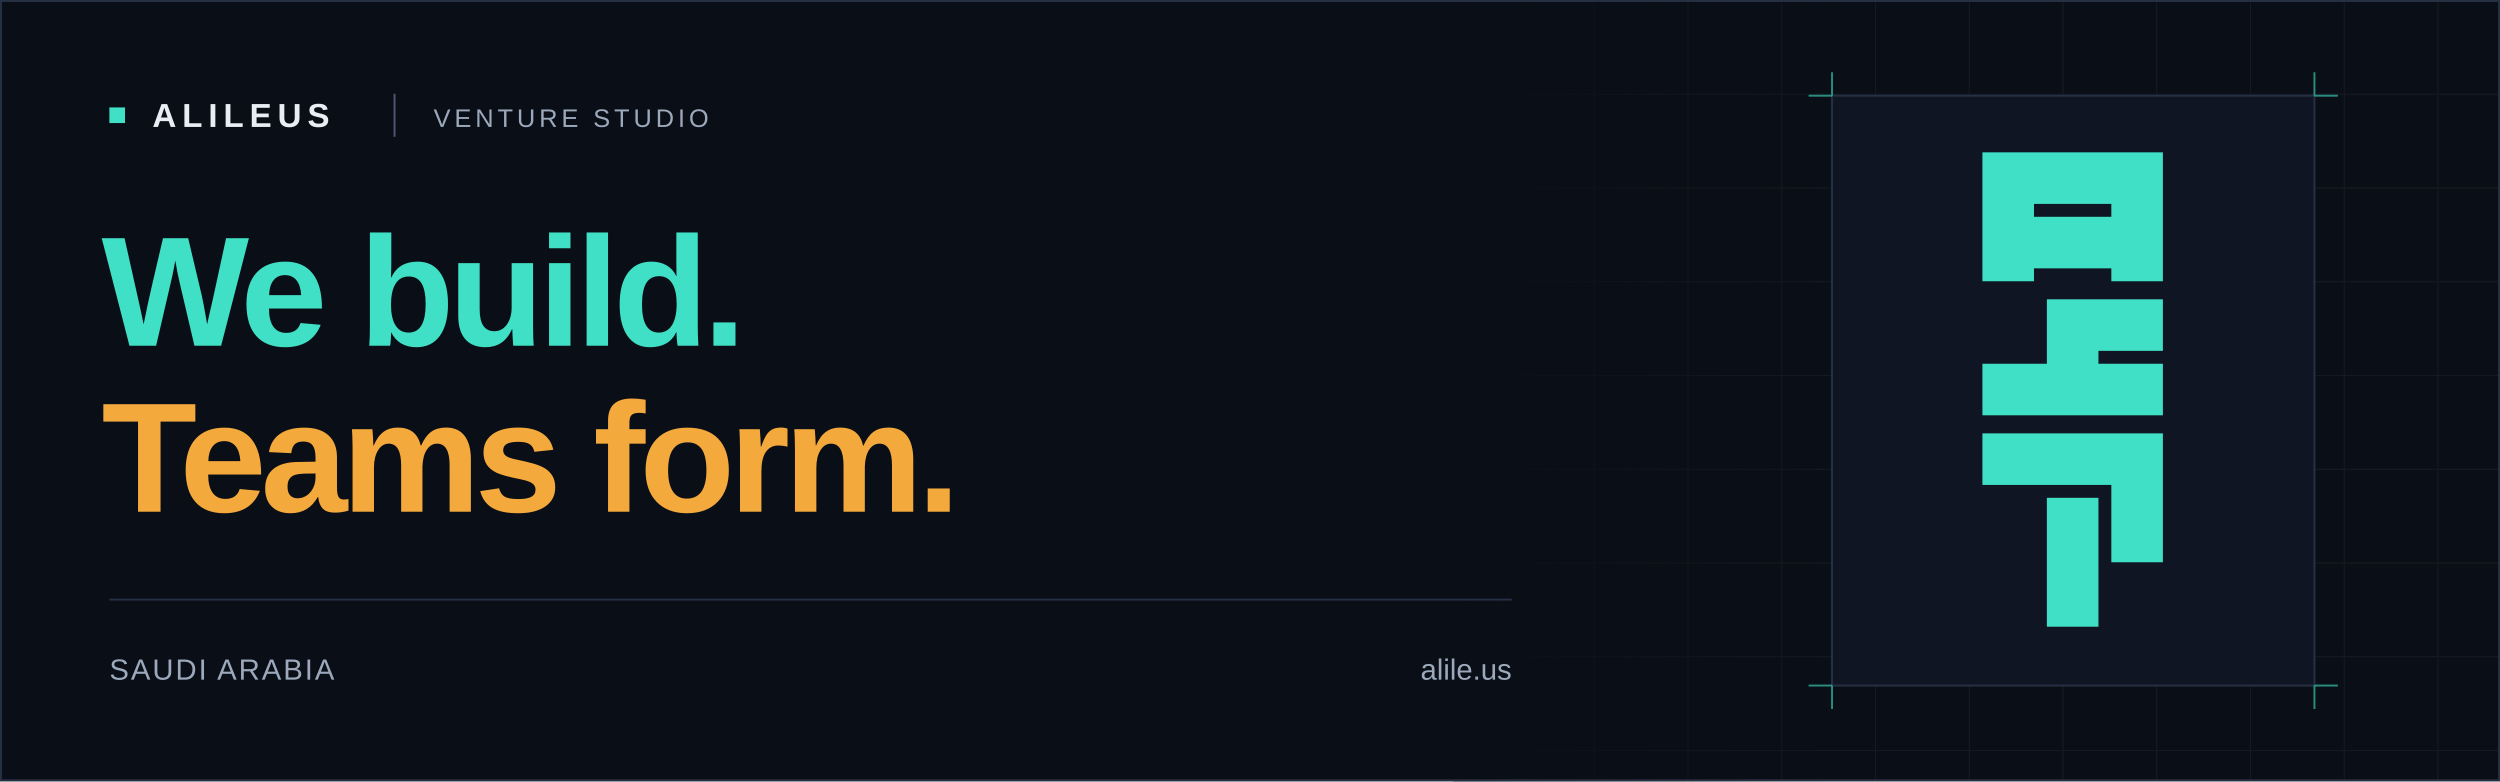
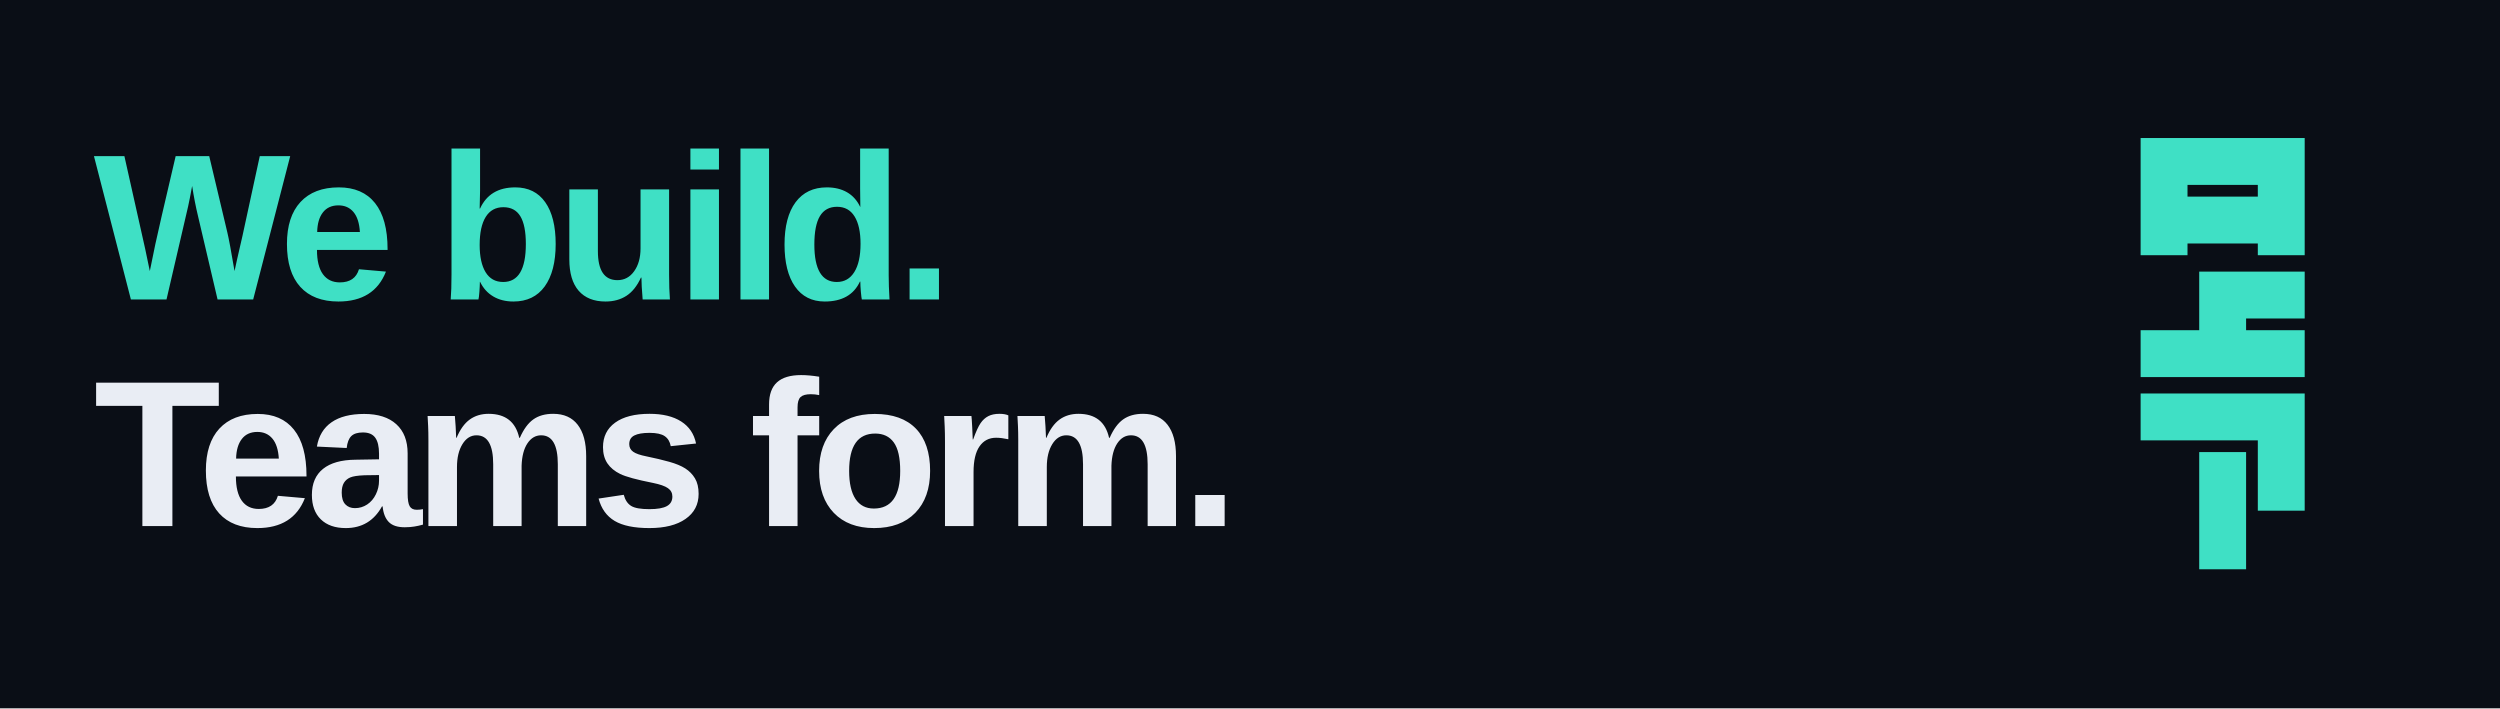
- <svg xmlns="http://www.w3.org/2000/svg" width="1280" height="400" viewBox="0 0 1280 400" role="img" aria-labelledby="title description">
-   <defs>
-     <pattern id="grid" width="48" height="48" patternUnits="userSpaceOnUse">
-       <path d="M48 0H0V48" fill="none" stroke="#e9edf4" stroke-opacity="0.055" />
-     </pattern>
-     <linearGradient id="fade" x1="0" y1="0" x2="1" y2="0">
-       <stop offset="0" stop-color="#0a0e16" />
-       <stop offset="1" stop-color="#0a0e16" stop-opacity="0" />
-     </linearGradient>
-   </defs>
-   <rect width="1280" height="400" fill="#0a0e16" />
-   <rect x="744" width="536" height="400" fill="url(#grid)" />
-   <rect x="744" width="200" height="400" fill="url(#fade)" />
-   <rect x="0.5" y="0.5" width="1279" height="399" fill="none" stroke="#263044" />
-   <rect x="56" y="55" width="8" height="8" fill="#3fe0c5" />
-   <text x="78" y="65" fill="#e9edf4" font-family="Arial, Helvetica, sans-serif" font-size="17" font-weight="700" letter-spacing="3">ALILEUS</text>
-   <path d="M202 48V70" stroke="#4c5870" />
-   <text x="222" y="65" fill="#9ca9bc" font-family="Arial, Helvetica, sans-serif" font-size="13" letter-spacing="2">VENTURE STUDIO</text>
+ <svg xmlns="http://www.w3.org/2000/svg" width="960" height="272" viewBox="0 0 960 272" role="img" aria-labelledby="title description">
+   <rect width="960" height="272" fill="#0a0e16" />
  <g font-family="Arial, Helvetica, sans-serif" font-size="80" font-weight="800" letter-spacing="-3">
-     <text x="52" y="177" fill="#3fe0c5">We build.</text>
-     <text x="52" y="262" fill="#f4a93c">Teams form.</text>
+     <text x="36" y="115" fill="#3fe0c5">We build.</text>
+     <text x="36" y="202" fill="#e9edf4">Teams form.</text>
  </g>
-   <path d="M56 307H774" stroke="#263044" />
-   <text x="56" y="348" fill="#9ca9bc" font-family="Arial, Helvetica, sans-serif" font-size="15" letter-spacing="1">SAUDI ARABIA</text>
-   <text x="774" y="348" text-anchor="end" fill="#9ca9bc" font-family="Arial, Helvetica, sans-serif" font-size="15">alile.us</text>
-   <rect x="938" y="49" width="247" height="302" fill="#0f1522" stroke="#263044" />
-   <g transform="translate(1015 78) scale(0.66)" fill="#3fe0c5">
+   <g transform="translate(822 53) scale(0.45)" fill="#3fe0c5">
    <path d="M90 368H50V268H90V368Z" />
    <path d="M140 218V318H100V258H0V218H140Z" />
    <path d="M140 154H90V164H140V204H0V164H50V114H140V154Z" />
    <path fill-rule="evenodd" clip-rule="evenodd" d="M140 100H100V90H40V100H0V0H140V100ZM40 50H100V40H40V50Z" />
  </g>
-   <path d="M926 49H938M938 37V49M1185 37V49M1185 49H1197M926 351H938M938 351V363M1185 351V363M1185 351H1197" fill="none" stroke="#3fe0c5" stroke-opacity="0.6" />
</svg>
